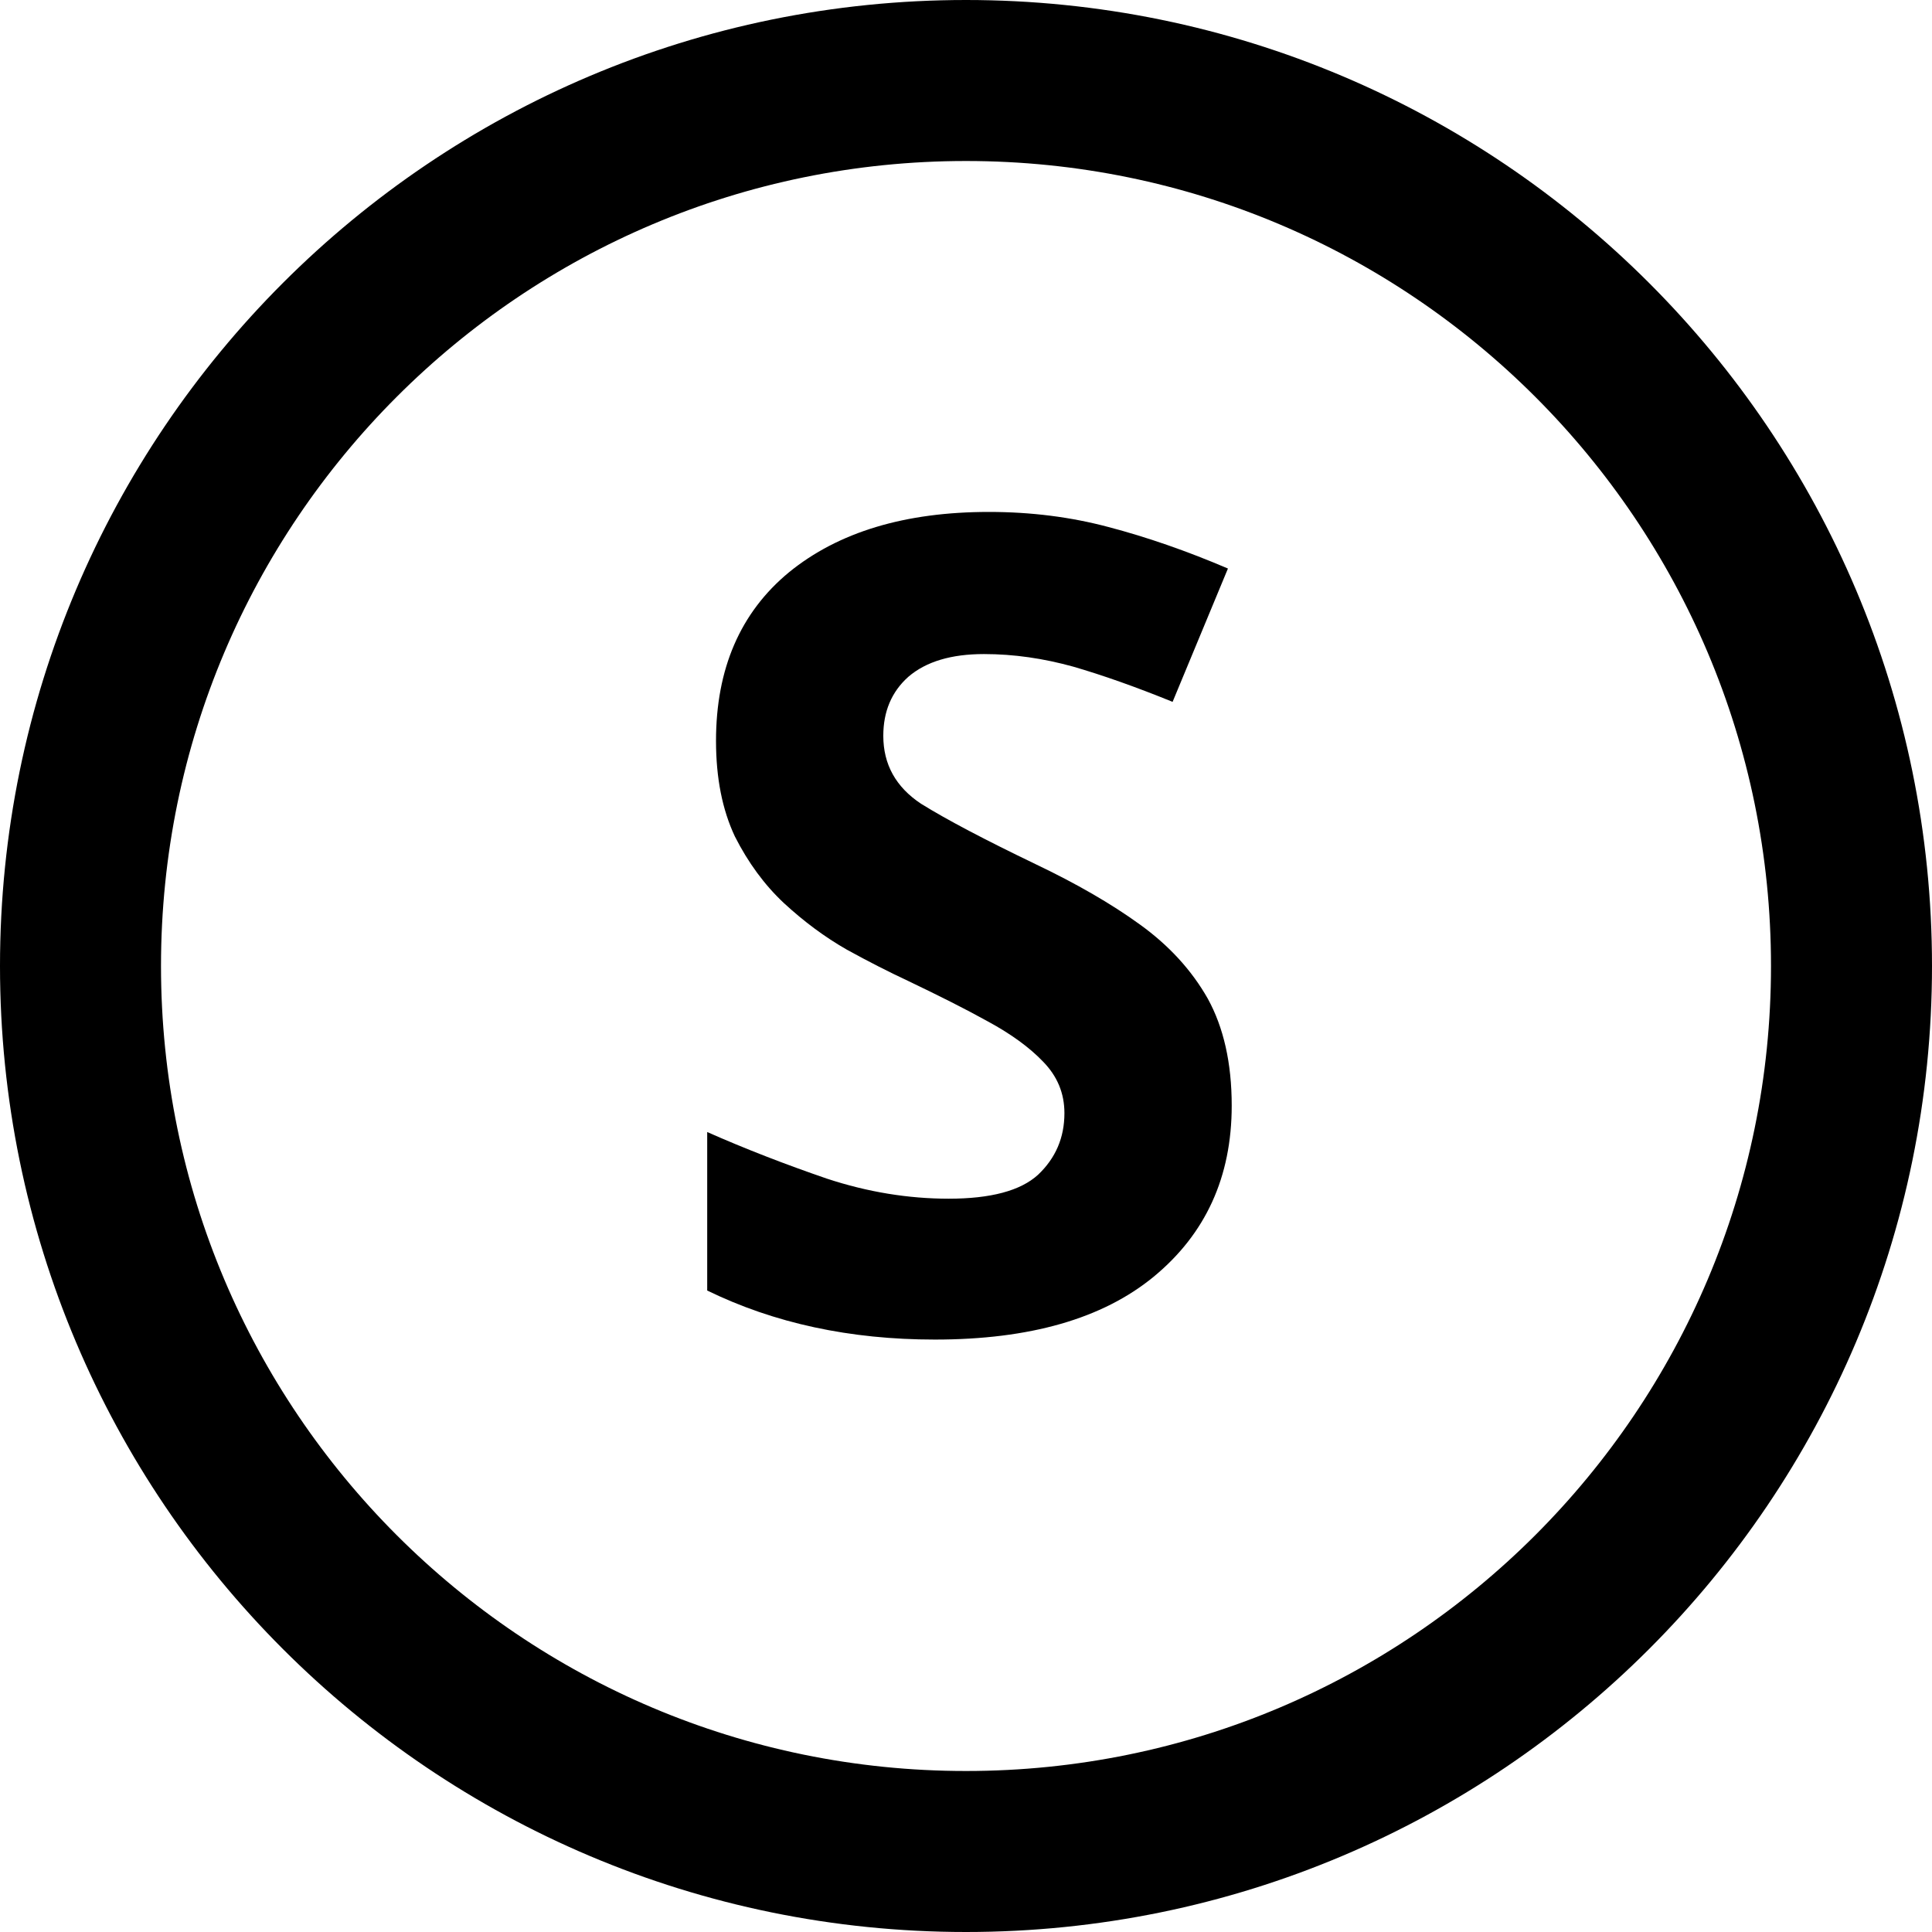
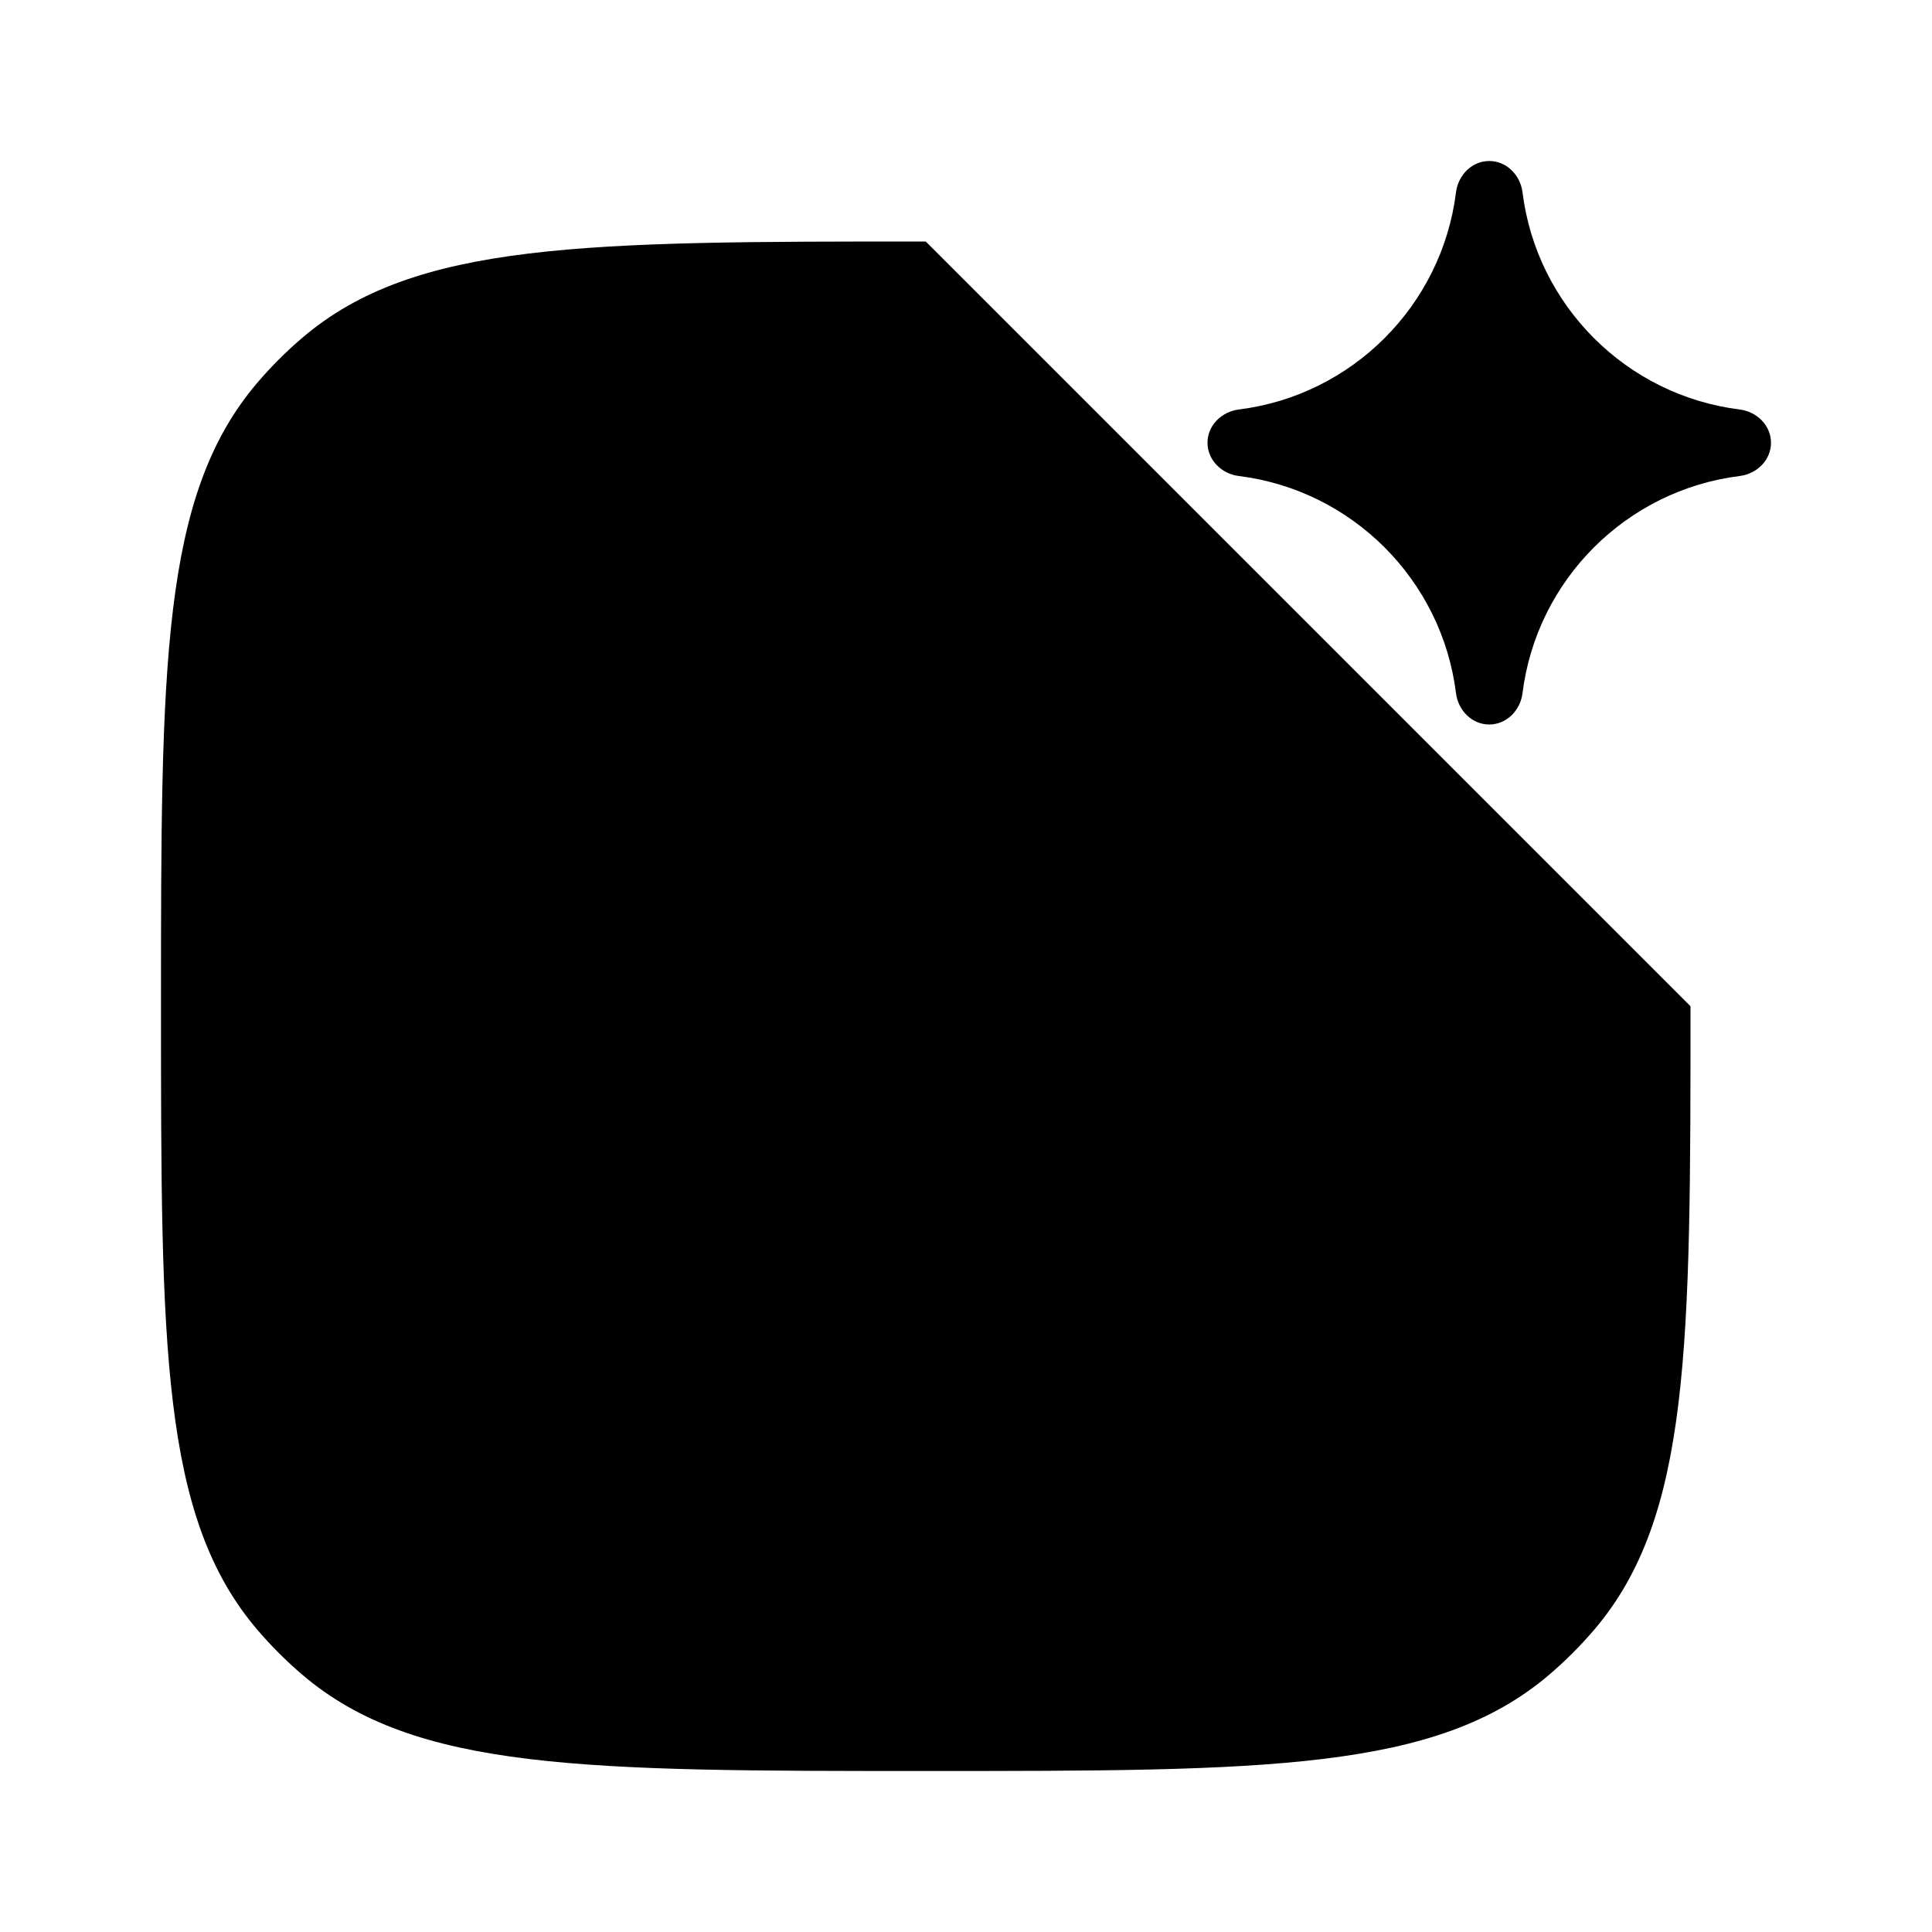
<svg xmlns="http://www.w3.org/2000/svg" fill="currentColor" fill-rule="evenodd" height="56" viewBox="0 0 24 24" width="56" style="flex: 0 0 auto; line-height: 1;">
-   <circle cx="12" cy="12" r="11" fill="none" stroke="currentColor" stroke-width="2" />
-   <text x="12" y="16.5" font-family="sans-serif" font-size="14" font-weight="bold" text-anchor="middle" fill="currentColor">S</text>
+   <path d="M9 11V14" stroke-linecap="round" stroke-linejoin="round" stroke-width="1.5" />
+   <path d="M11.5 3C7.27 3 5.155 3 3.753 4.198C3.554 4.368 3.368 4.554 3.198 4.753C2 6.155 2 8.27 2 12.5C2 16.73 2 18.845 3.198 20.247C3.368 20.446 3.554 20.632 3.753 20.802C5.155 22 7.27 22 11.5 22C15.73 22 17.845 22 19.247 20.802C19.446 20.632 19.632 20.446 19.802 20.247C21 18.845 21 16.73 21 12.5" stroke-linecap="round" stroke-linejoin="round" stroke-width="1.5" />
+   <path d="M12 8V17" stroke-linecap="round" stroke-linejoin="round" stroke-width="1.5" />
+   <path d="M15 10V15" stroke-linecap="round" stroke-linejoin="round" stroke-width="1.5" />
+   <path d="M6 12V13" stroke-linecap="round" stroke-linejoin="round" stroke-width="1.5" />
+   <path d="M15.388 5.087C16.796 4.912 17.912 3.796 18.087 2.388C18.114 2.175 18.285 2 18.5 2C18.715 2 18.886 2.175 18.913 2.388C19.088 3.796 20.204 4.912 21.612 5.087C21.825 5.114 22 5.285 22 5.5C22 5.715 21.825 5.886 21.612 5.913C20.204 6.088 19.088 7.204 18.913 8.612C18.886 8.825 18.715 9 18.5 9C18.285 9 18.114 8.825 18.087 8.612C17.912 7.204 16.796 6.088 15.388 5.913C15.175 5.886 15 5.715 15 5.5C15 5.285 15.175 5.114 15.388 5.087Z" stroke-linecap="round" stroke-linejoin="round" stroke-width="1.5" />
</svg>
